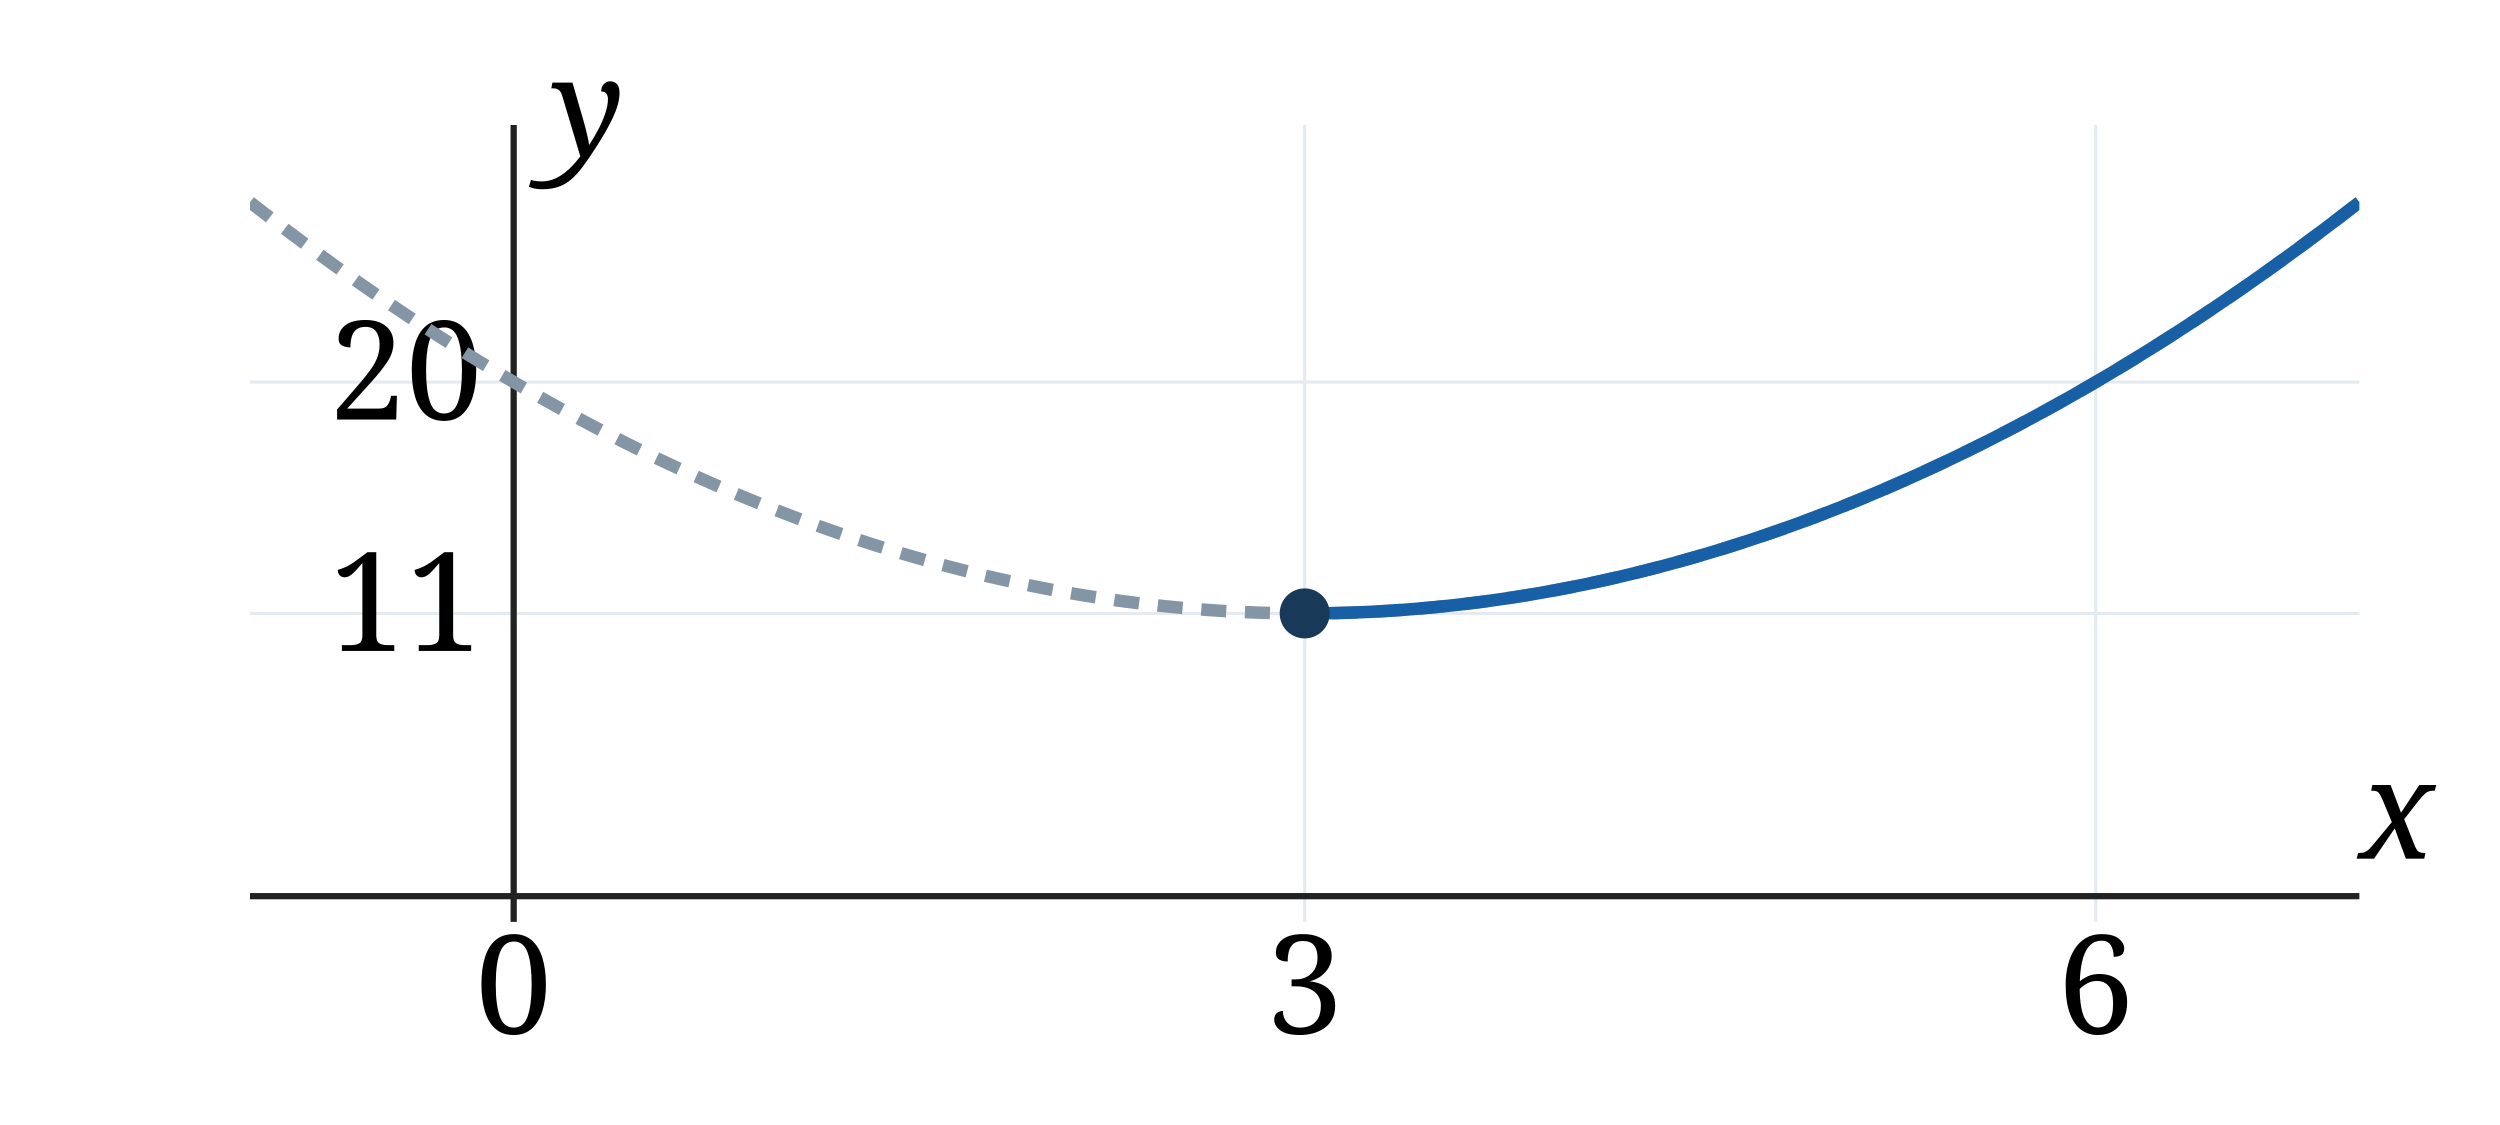
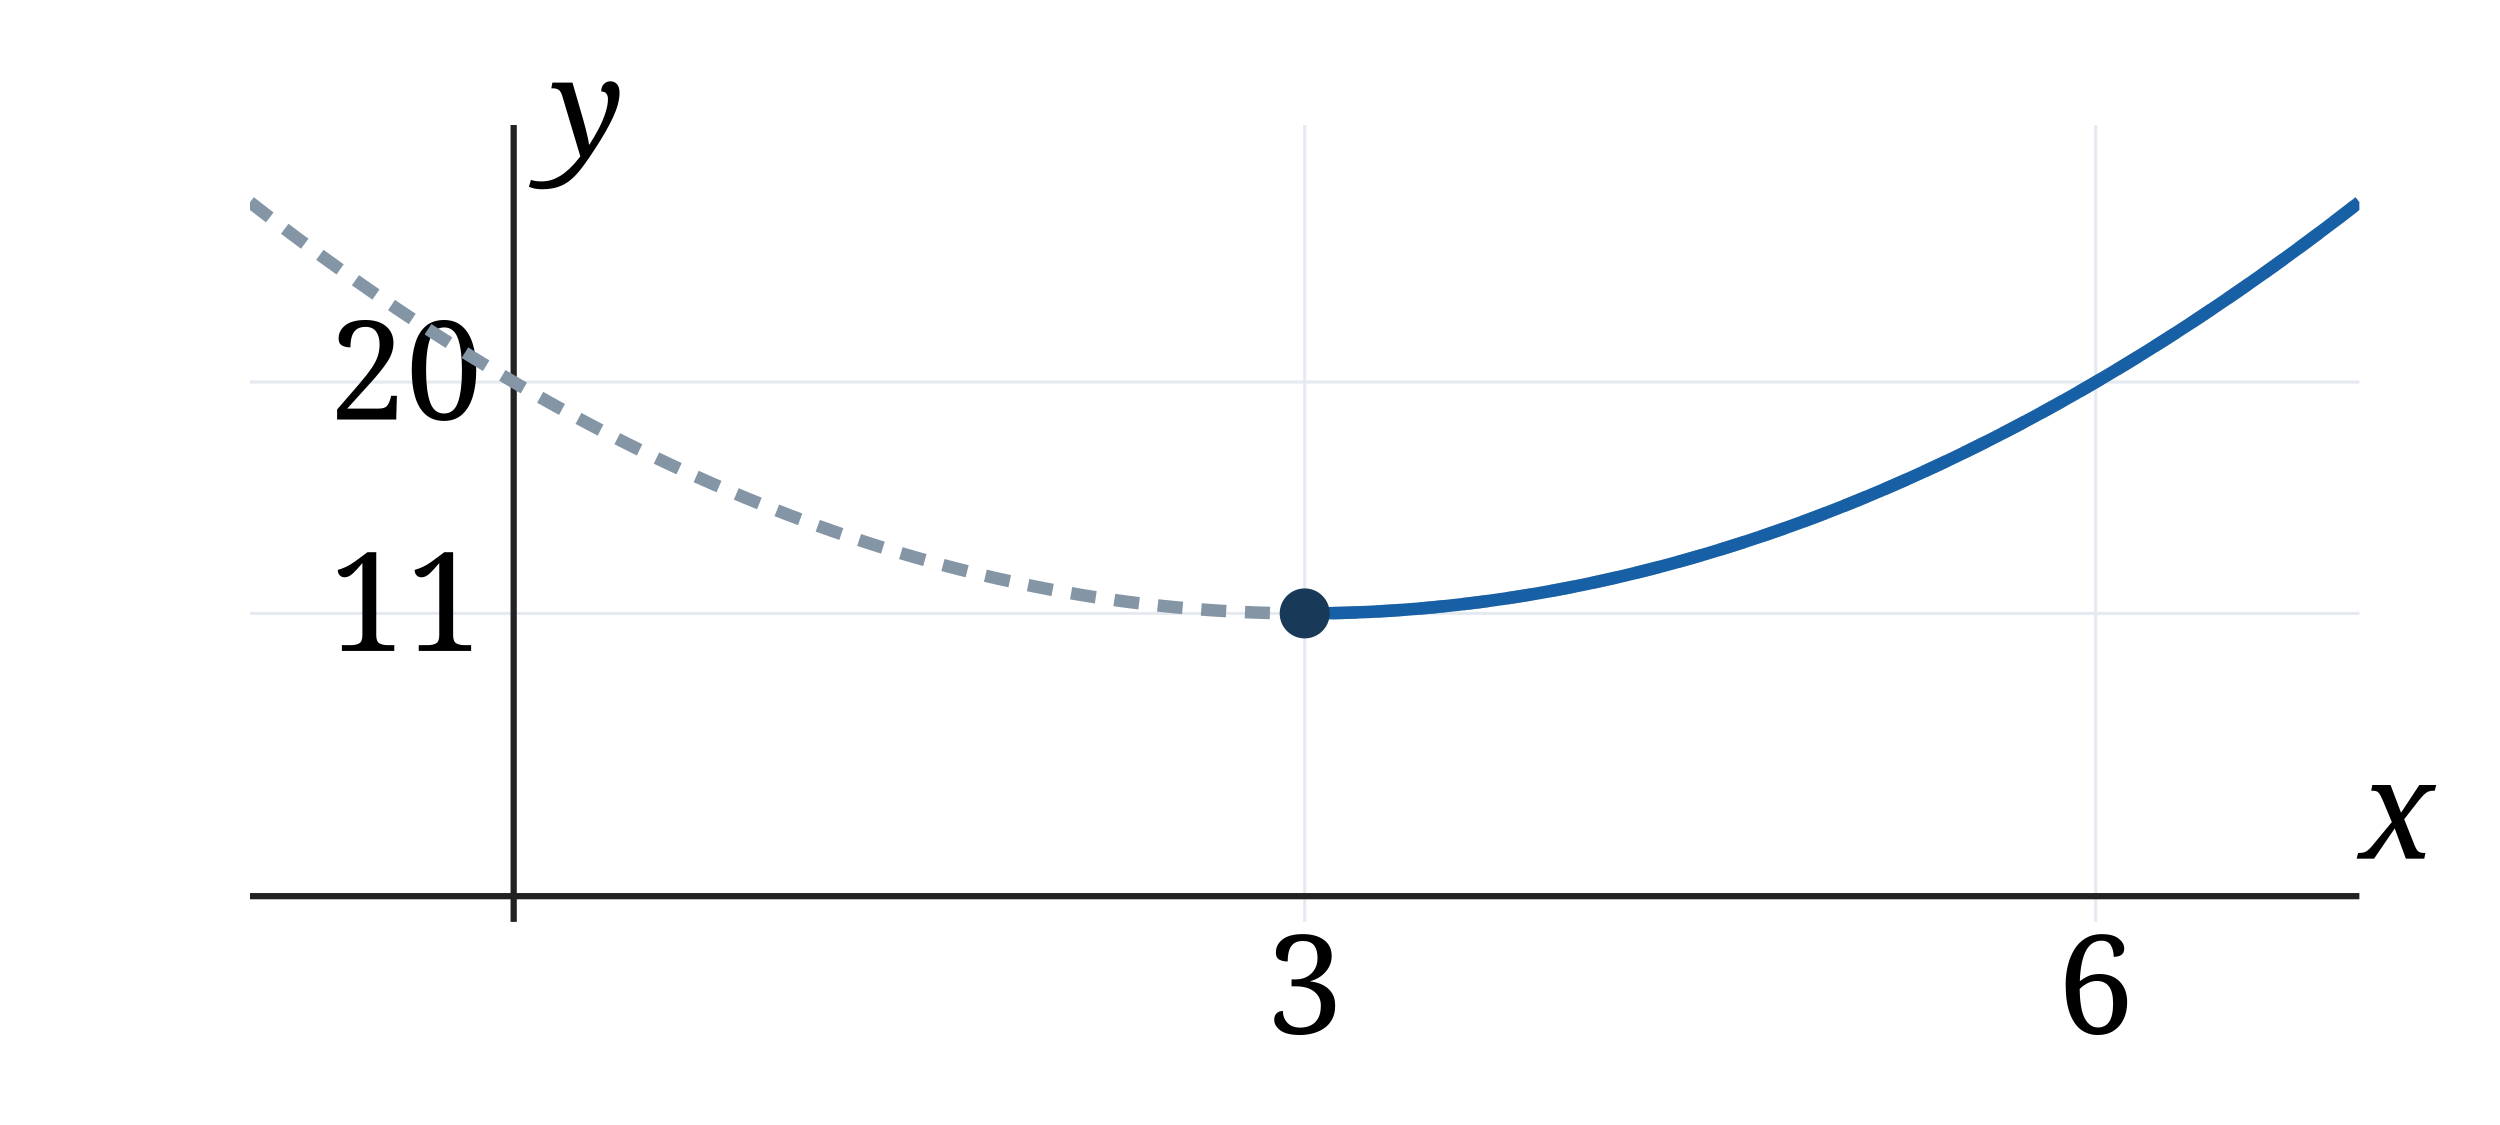
<svg xmlns="http://www.w3.org/2000/svg" viewBox="0 0 800 360">
  <defs>
    <clipPath id="plot">
      <rect x="80" y="40" width="675" height="255" />
    </clipPath>
  </defs>
  <rect width="100%" height="100%" fill="white" />
  <path d="M164.375 40V295" stroke="#e4eaf0" />
  <path d="M417.5 40V295" stroke="#e4eaf0" />
  <path d="M670.625 40V295" stroke="#e4eaf0" />
  <path d="M80 196.29H755" stroke="#e4eaf0" />
  <path d="M80 122.258H755" stroke="#e4eaf0" />
  <path d="M80 286.774H755M164.375 295V40" stroke="#222" stroke-width="2" />
-   <text x="164.375" y="330.774" text-anchor="middle" font-family="serif" font-size="44">0</text>
  <text x="417.5" y="330.774" text-anchor="middle" font-family="serif" font-size="44">3</text>
  <text x="670.625" y="330.774" text-anchor="middle" font-family="serif" font-size="44">6</text>
  <text x="154.375" y="208.29" text-anchor="end" font-family="serif" font-size="44">11</text>
  <text x="154.375" y="134.258" text-anchor="end" font-family="serif" font-size="44">20</text>
  <text x="755" y="274.774" font-family="serif" font-size="44" font-style="italic">x</text>
  <text x="176.375" y="50" font-family="serif" font-size="44" font-style="italic">y</text>
  <path d="M80.00,64.68 L81.35,65.73 L82.70,66.77 L84.05,67.82 L85.40,68.86 L86.75,69.89 L88.10,70.92 L89.45,71.94 L90.80,72.97 L92.15,73.98 L93.50,75.00 L94.85,76.00 L96.20,77.01 L97.55,78.01 L98.90,79.01 L100.25,80.00 L101.60,80.98 L102.95,81.97 L104.30,82.95 L105.65,83.92 L107.00,84.89 L108.35,85.86 L109.70,86.82 L111.05,87.78 L112.40,88.73 L113.75,89.68 L115.10,90.63 L116.45,91.57 L117.80,92.51 L119.15,93.44 L120.50,94.37 L121.85,95.29 L123.20,96.21 L124.55,97.13 L125.90,98.04 L127.25,98.95 L128.60,99.85 L129.95,100.75 L131.30,101.65 L132.65,102.54 L134.00,103.42 L135.35,104.31 L136.70,105.18 L138.05,106.06 L139.40,106.93 L140.75,107.79 L142.10,108.66 L143.45,109.51 L144.80,110.36 L146.15,111.21 L147.50,112.06 L148.85,112.90 L150.20,113.73 L151.55,114.57 L152.90,115.39 L154.25,116.22 L155.60,117.04 L156.95,117.85 L158.30,118.66 L159.65,119.47 L161.00,120.27 L162.35,121.07 L163.70,121.86 L165.05,122.65 L166.40,123.44 L167.75,124.22 L169.10,125.00 L170.45,125.77 L171.80,126.54 L173.15,127.30 L174.50,128.06 L175.85,128.82 L177.20,129.57 L178.55,130.32 L179.90,131.06 L181.25,131.80 L182.60,132.53 L183.95,133.27 L185.30,133.99 L186.65,134.71 L188.00,135.43 L189.35,136.15 L190.70,136.86 L192.05,137.56 L193.40,138.26 L194.75,138.96 L196.10,139.65 L197.45,140.34 L198.80,141.03 L200.15,141.71 L201.50,142.38 L202.85,143.05 L204.20,143.72 L205.55,144.38 L206.90,145.04 L208.25,145.70 L209.60,146.35 L210.95,147.00 L212.30,147.64 L213.65,148.28 L215.00,148.91 L216.35,149.54 L217.70,150.16 L219.05,150.79 L220.40,151.40 L221.75,152.02 L223.10,152.62 L224.45,153.23 L225.80,153.83 L227.15,154.42 L228.50,155.02 L229.85,155.60 L231.20,156.19 L232.55,156.77 L233.90,157.34 L235.25,157.91 L236.60,158.48 L237.95,159.04 L239.30,159.60 L240.65,160.15 L242.00,160.70 L243.35,161.25 L244.70,161.79 L246.05,162.33 L247.40,162.86 L248.75,163.39 L250.10,163.91 L251.45,164.43 L252.80,164.95 L254.15,165.46 L255.50,165.97 L256.85,166.47 L258.20,166.97 L259.55,167.46 L260.90,167.95 L262.25,168.44 L263.60,168.92 L264.95,169.40 L266.30,169.88 L267.65,170.34 L269.00,170.81 L270.35,171.27 L271.70,171.73 L273.05,172.18 L274.40,172.63 L275.75,173.07 L277.10,173.51 L278.45,173.95 L279.80,174.38 L281.15,174.81 L282.50,175.23 L283.85,175.65 L285.20,176.07 L286.55,176.48 L287.90,176.88 L289.25,177.29 L290.60,177.68 L291.95,178.08 L293.30,178.47 L294.65,178.85 L296.00,179.23 L297.35,179.61 L298.70,179.98 L300.05,180.35 L301.40,180.72 L302.75,181.08 L304.10,181.43 L305.45,181.78 L306.80,182.13 L308.15,182.47 L309.50,182.81 L310.85,183.15 L312.20,183.48 L313.55,183.80 L314.90,184.13 L316.25,184.45 L317.60,184.76 L318.95,185.07 L320.30,185.37 L321.65,185.67 L323.00,185.97 L324.35,186.26 L325.70,186.55 L327.05,186.84 L328.40,187.12 L329.75,187.39 L331.10,187.66 L332.45,187.93 L333.80,188.20 L335.15,188.45 L336.50,188.71 L337.85,188.96 L339.20,189.21 L340.55,189.45 L341.90,189.69 L343.25,189.92 L344.60,190.15 L345.95,190.38 L347.30,190.60 L348.65,190.81 L350.00,191.03 L351.35,191.23 L352.70,191.44 L354.05,191.64 L355.40,191.83 L356.75,192.03 L358.10,192.21 L359.45,192.40 L360.80,192.58 L362.15,192.75 L363.50,192.92 L364.85,193.09 L366.20,193.25 L367.55,193.41 L368.90,193.56 L370.25,193.71 L371.60,193.86 L372.95,194.00 L374.30,194.13 L375.65,194.27 L377.00,194.40 L378.35,194.52 L379.70,194.64 L381.05,194.76 L382.40,194.87 L383.75,194.97 L385.10,195.08 L386.45,195.18 L387.80,195.27 L389.15,195.36 L390.50,195.45 L391.85,195.53 L393.20,195.61 L394.55,195.68 L395.90,195.75 L397.25,195.82 L398.60,195.88 L399.95,195.93 L401.30,195.99 L402.65,196.04 L404.00,196.08 L405.35,196.12 L406.70,196.16 L408.05,196.19 L409.40,196.21 L410.75,196.24 L412.10,196.26 L413.45,196.27 L414.80,196.28 L416.15,196.29 L417.50,196.29 L418.85,196.29 L420.20,196.28 L421.55,196.27 L422.90,196.26 L424.25,196.24 L425.60,196.21 L426.95,196.19 L428.30,196.16 L429.65,196.12 L431.00,196.08 L432.35,196.04 L433.70,195.99 L435.05,195.93 L436.40,195.88 L437.75,195.82 L439.10,195.75 L440.45,195.68 L441.80,195.61 L443.15,195.53 L444.50,195.45 L445.85,195.36 L447.20,195.27 L448.55,195.18 L449.90,195.08 L451.25,194.97 L452.60,194.87 L453.95,194.76 L455.30,194.64 L456.65,194.52 L458.00,194.40 L459.35,194.27 L460.70,194.13 L462.05,194.00 L463.40,193.86 L464.75,193.71 L466.10,193.56 L467.45,193.41 L468.80,193.25 L470.15,193.09 L471.50,192.92 L472.85,192.75 L474.20,192.58 L475.55,192.40 L476.90,192.21 L478.25,192.03 L479.60,191.83 L480.95,191.64 L482.30,191.44 L483.65,191.23 L485.00,191.03 L486.35,190.81 L487.70,190.60 L489.05,190.38 L490.40,190.15 L491.75,189.92 L493.10,189.69 L494.45,189.45 L495.80,189.21 L497.15,188.96 L498.50,188.71 L499.85,188.45 L501.20,188.20 L502.55,187.93 L503.90,187.66 L505.25,187.39 L506.60,187.12 L507.95,186.84 L509.30,186.55 L510.65,186.26 L512.00,185.97 L513.35,185.67 L514.70,185.37 L516.05,185.07 L517.40,184.76 L518.75,184.45 L520.10,184.13 L521.45,183.80 L522.80,183.48 L524.15,183.15 L525.50,182.81 L526.85,182.47 L528.20,182.13 L529.55,181.78 L530.90,181.43 L532.25,181.08 L533.60,180.72 L534.95,180.35 L536.30,179.98 L537.65,179.61 L539.00,179.23 L540.35,178.85 L541.70,178.47 L543.05,178.08 L544.40,177.68 L545.75,177.29 L547.10,176.88 L548.45,176.48 L549.80,176.07 L551.15,175.65 L552.50,175.23 L553.85,174.81 L555.20,174.38 L556.55,173.95 L557.90,173.51 L559.25,173.07 L560.60,172.63 L561.95,172.18 L563.30,171.73 L564.65,171.27 L566.00,170.81 L567.35,170.34 L568.70,169.88 L570.05,169.40 L571.40,168.92 L572.75,168.44 L574.10,167.95 L575.45,167.46 L576.80,166.97 L578.15,166.47 L579.50,165.97 L580.85,165.46 L582.20,164.95 L583.55,164.43 L584.90,163.91 L586.25,163.39 L587.60,162.86 L588.95,162.33 L590.30,161.79 L591.65,161.25 L593.00,160.70 L594.35,160.15 L595.70,159.60 L597.05,159.04 L598.40,158.48 L599.75,157.91 L601.10,157.34 L602.45,156.77 L603.80,156.19 L605.15,155.60 L606.50,155.02 L607.85,154.42 L609.20,153.83 L610.55,153.23 L611.90,152.62 L613.25,152.02 L614.60,151.40 L615.95,150.79 L617.30,150.16 L618.65,149.54 L620.00,148.91 L621.35,148.28 L622.70,147.64 L624.05,147.00 L625.40,146.35 L626.75,145.70 L628.10,145.04 L629.45,144.38 L630.80,143.72 L632.15,143.05 L633.50,142.38 L634.85,141.71 L636.20,141.03 L637.55,140.34 L638.90,139.65 L640.25,138.96 L641.60,138.26 L642.95,137.56 L644.30,136.86 L645.65,136.15 L647.00,135.43 L648.35,134.71 L649.70,133.99 L651.05,133.27 L652.40,132.53 L653.75,131.80 L655.10,131.06 L656.45,130.32 L657.80,129.57 L659.15,128.82 L660.50,128.06 L661.85,127.30 L663.20,126.54 L664.55,125.77 L665.90,125.00 L667.25,124.22 L668.60,123.44 L669.95,122.65 L671.30,121.86 L672.65,121.07 L674.00,120.27 L675.35,119.47 L676.70,118.66 L678.05,117.85 L679.40,117.04 L680.75,116.22 L682.10,115.39 L683.45,114.57 L684.80,113.73 L686.15,112.90 L687.50,112.06 L688.85,111.21 L690.20,110.36 L691.55,109.51 L692.90,108.66 L694.25,107.79 L695.60,106.93 L696.95,106.06 L698.30,105.18 L699.65,104.31 L701.00,103.42 L702.35,102.54 L703.70,101.65 L705.05,100.75 L706.40,99.85 L707.75,98.95 L709.10,98.04 L710.45,97.13 L711.80,96.21 L713.15,95.29 L714.50,94.37 L715.85,93.44 L717.20,92.51 L718.55,91.57 L719.90,90.63 L721.25,89.68 L722.60,88.73 L723.95,87.78 L725.30,86.82 L726.65,85.86 L728.00,84.89 L729.35,83.92 L730.70,82.95 L732.05,81.97 L733.40,80.98 L734.75,80.00 L736.10,79.01 L737.45,78.01 L738.80,77.01 L740.15,76.00 L741.50,75.00 L742.85,73.98 L744.20,72.97 L745.55,71.94 L746.90,70.92 L748.25,69.89 L749.60,68.86 L750.95,67.82 L752.30,66.77 L753.65,65.73 L755.00,64.68 " clip-path="url(#plot)" fill="none" stroke="#8495a5" stroke-width="4" stroke-dasharray="8 6" />
  <path d="M417.50,196.29 L418.85,196.29 L420.20,196.28 L421.55,196.27 L422.90,196.26 L424.25,196.24 L425.60,196.21 L426.95,196.19 L428.30,196.16 L429.65,196.12 L431.00,196.08 L432.35,196.04 L433.70,195.99 L435.05,195.93 L436.40,195.88 L437.75,195.82 L439.10,195.75 L440.45,195.68 L441.80,195.61 L443.15,195.53 L444.50,195.45 L445.85,195.36 L447.20,195.27 L448.55,195.18 L449.90,195.08 L451.25,194.97 L452.60,194.87 L453.95,194.76 L455.30,194.64 L456.65,194.52 L458.00,194.40 L459.35,194.27 L460.70,194.13 L462.05,194.00 L463.40,193.86 L464.75,193.71 L466.10,193.56 L467.45,193.41 L468.80,193.25 L470.15,193.09 L471.50,192.92 L472.85,192.75 L474.20,192.58 L475.55,192.40 L476.90,192.21 L478.25,192.03 L479.60,191.83 L480.95,191.64 L482.30,191.44 L483.65,191.23 L485.00,191.03 L486.35,190.81 L487.70,190.60 L489.05,190.38 L490.40,190.15 L491.75,189.92 L493.10,189.69 L494.45,189.45 L495.80,189.21 L497.15,188.96 L498.50,188.71 L499.85,188.45 L501.20,188.20 L502.55,187.93 L503.90,187.66 L505.25,187.39 L506.60,187.12 L507.95,186.84 L509.30,186.55 L510.65,186.26 L512.00,185.97 L513.35,185.67 L514.70,185.37 L516.05,185.07 L517.40,184.76 L518.75,184.45 L520.10,184.13 L521.45,183.80 L522.80,183.48 L524.15,183.15 L525.50,182.81 L526.85,182.47 L528.20,182.13 L529.55,181.78 L530.90,181.43 L532.25,181.08 L533.60,180.72 L534.95,180.35 L536.30,179.98 L537.65,179.61 L539.00,179.23 L540.35,178.85 L541.70,178.47 L543.05,178.08 L544.40,177.68 L545.75,177.29 L547.10,176.88 L548.45,176.48 L549.80,176.07 L551.15,175.65 L552.50,175.23 L553.85,174.81 L555.20,174.38 L556.55,173.95 L557.90,173.51 L559.25,173.07 L560.60,172.63 L561.95,172.18 L563.30,171.73 L564.65,171.27 L566.00,170.81 L567.35,170.34 L568.70,169.88 L570.05,169.40 L571.40,168.92 L572.75,168.44 L574.10,167.95 L575.45,167.46 L576.80,166.97 L578.15,166.47 L579.50,165.97 L580.85,165.46 L582.20,164.95 L583.55,164.43 L584.90,163.91 L586.25,163.39 L587.60,162.86 L588.95,162.33 L590.30,161.79 L591.65,161.25 L593.00,160.70 L594.35,160.15 L595.70,159.60 L597.05,159.04 L598.40,158.48 L599.75,157.91 L601.10,157.34 L602.45,156.77 L603.80,156.19 L605.15,155.60 L606.50,155.02 L607.85,154.42 L609.20,153.83 L610.55,153.23 L611.90,152.62 L613.25,152.02 L614.60,151.40 L615.95,150.79 L617.30,150.16 L618.65,149.54 L620.00,148.91 L621.35,148.28 L622.70,147.64 L624.05,147.00 L625.40,146.35 L626.75,145.70 L628.10,145.04 L629.45,144.38 L630.80,143.72 L632.15,143.05 L633.50,142.38 L634.85,141.71 L636.20,141.03 L637.55,140.34 L638.90,139.65 L640.25,138.96 L641.60,138.26 L642.95,137.56 L644.30,136.86 L645.65,136.15 L647.00,135.43 L648.35,134.71 L649.70,133.99 L651.05,133.27 L652.40,132.53 L653.75,131.80 L655.10,131.06 L656.45,130.32 L657.80,129.57 L659.15,128.82 L660.50,128.06 L661.85,127.30 L663.20,126.54 L664.55,125.77 L665.90,125.00 L667.25,124.22 L668.60,123.44 L669.95,122.65 L671.30,121.86 L672.65,121.07 L674.00,120.27 L675.35,119.47 L676.70,118.66 L678.05,117.85 L679.40,117.04 L680.75,116.22 L682.10,115.39 L683.45,114.57 L684.80,113.73 L686.15,112.90 L687.50,112.06 L688.85,111.21 L690.20,110.36 L691.55,109.51 L692.90,108.66 L694.25,107.79 L695.60,106.93 L696.95,106.06 L698.30,105.18 L699.65,104.31 L701.00,103.42 L702.35,102.54 L703.70,101.65 L705.05,100.75 L706.40,99.85 L707.75,98.95 L709.10,98.04 L710.45,97.13 L711.80,96.21 L713.15,95.29 L714.50,94.37 L715.85,93.44 L717.20,92.51 L718.55,91.57 L719.90,90.63 L721.25,89.68 L722.60,88.73 L723.95,87.78 L725.30,86.82 L726.65,85.86 L728.00,84.89 L729.35,83.92 L730.70,82.95 L732.05,81.97 L733.40,80.98 L734.75,80.00 L736.10,79.01 L737.45,78.01 L738.80,77.01 L740.15,76.00 L741.50,75.00 L742.85,73.98 L744.20,72.97 L745.55,71.94 L746.90,70.92 L748.25,69.89 L749.60,68.86 L750.95,67.82 L752.30,66.77 L753.65,65.73 L755.00,64.68 " clip-path="url(#plot)" fill="none" stroke="#1760a6" stroke-width="4" stroke-dasharray="" />
  <circle cx="417.5" cy="196.29" r="7" fill="#183957" stroke="#183957" stroke-width="2" />
  <text x="427.5" y="184.29" font-family="serif" font-size="36" />
</svg>
